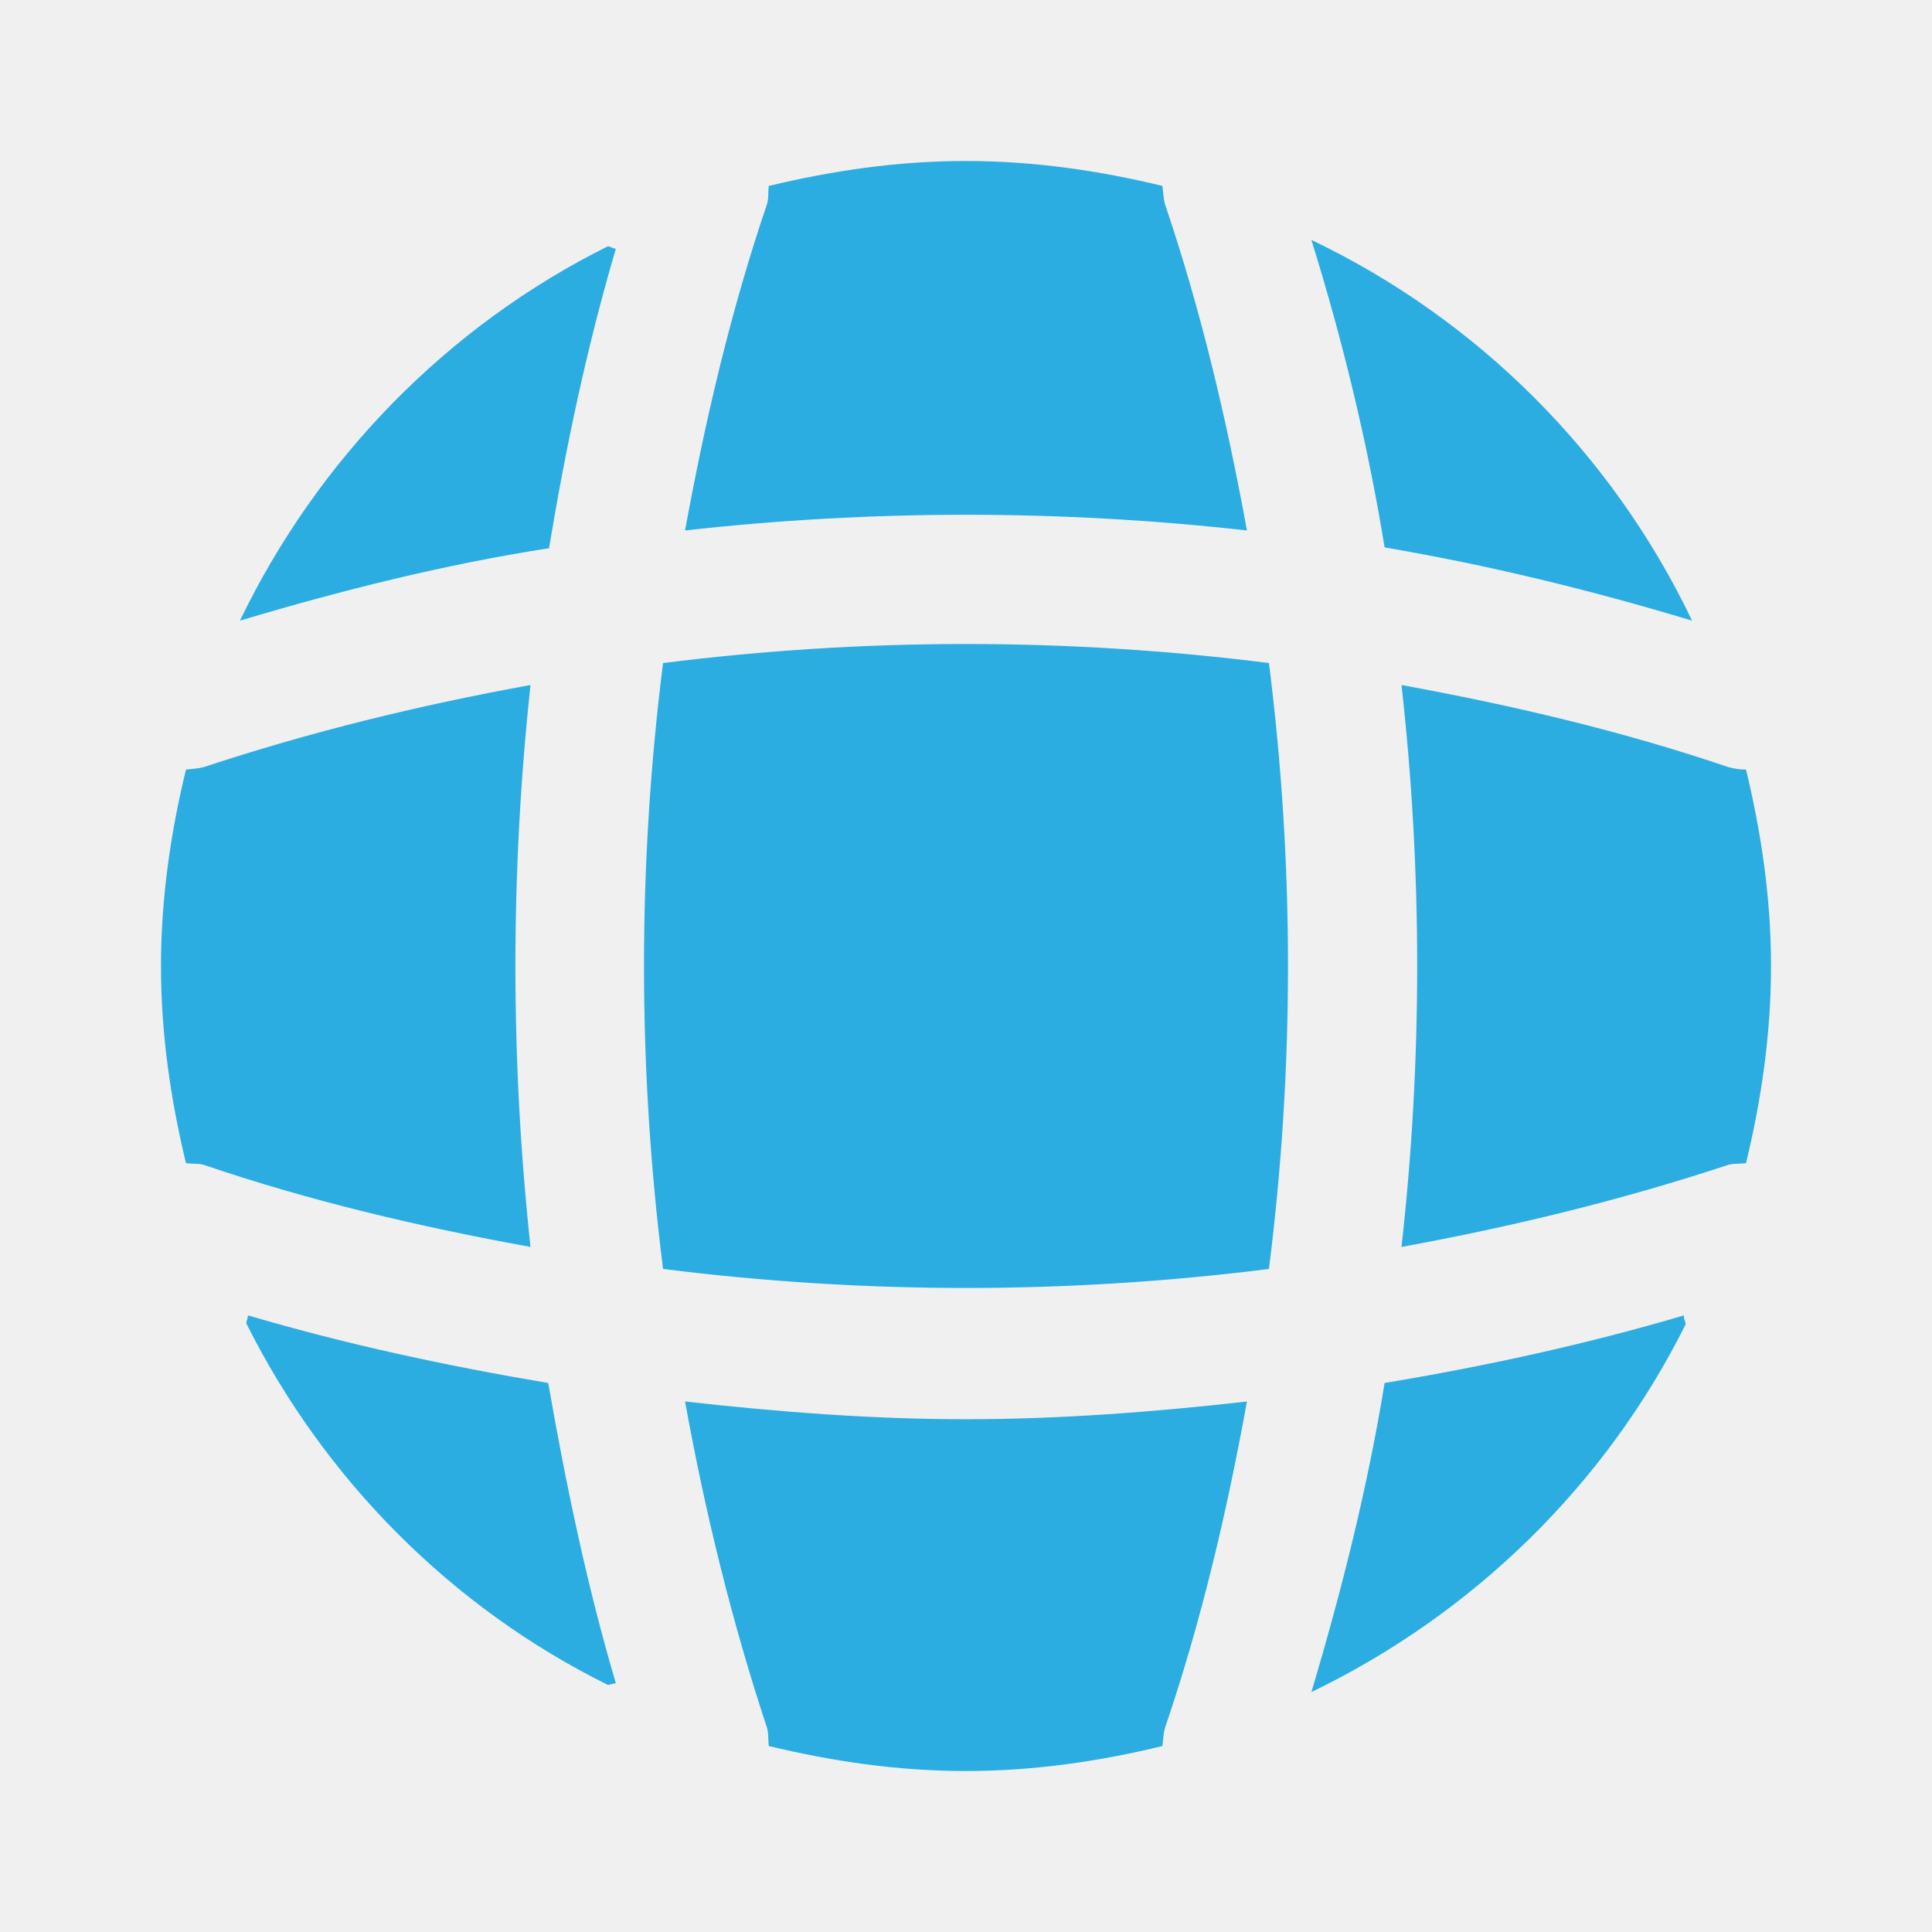
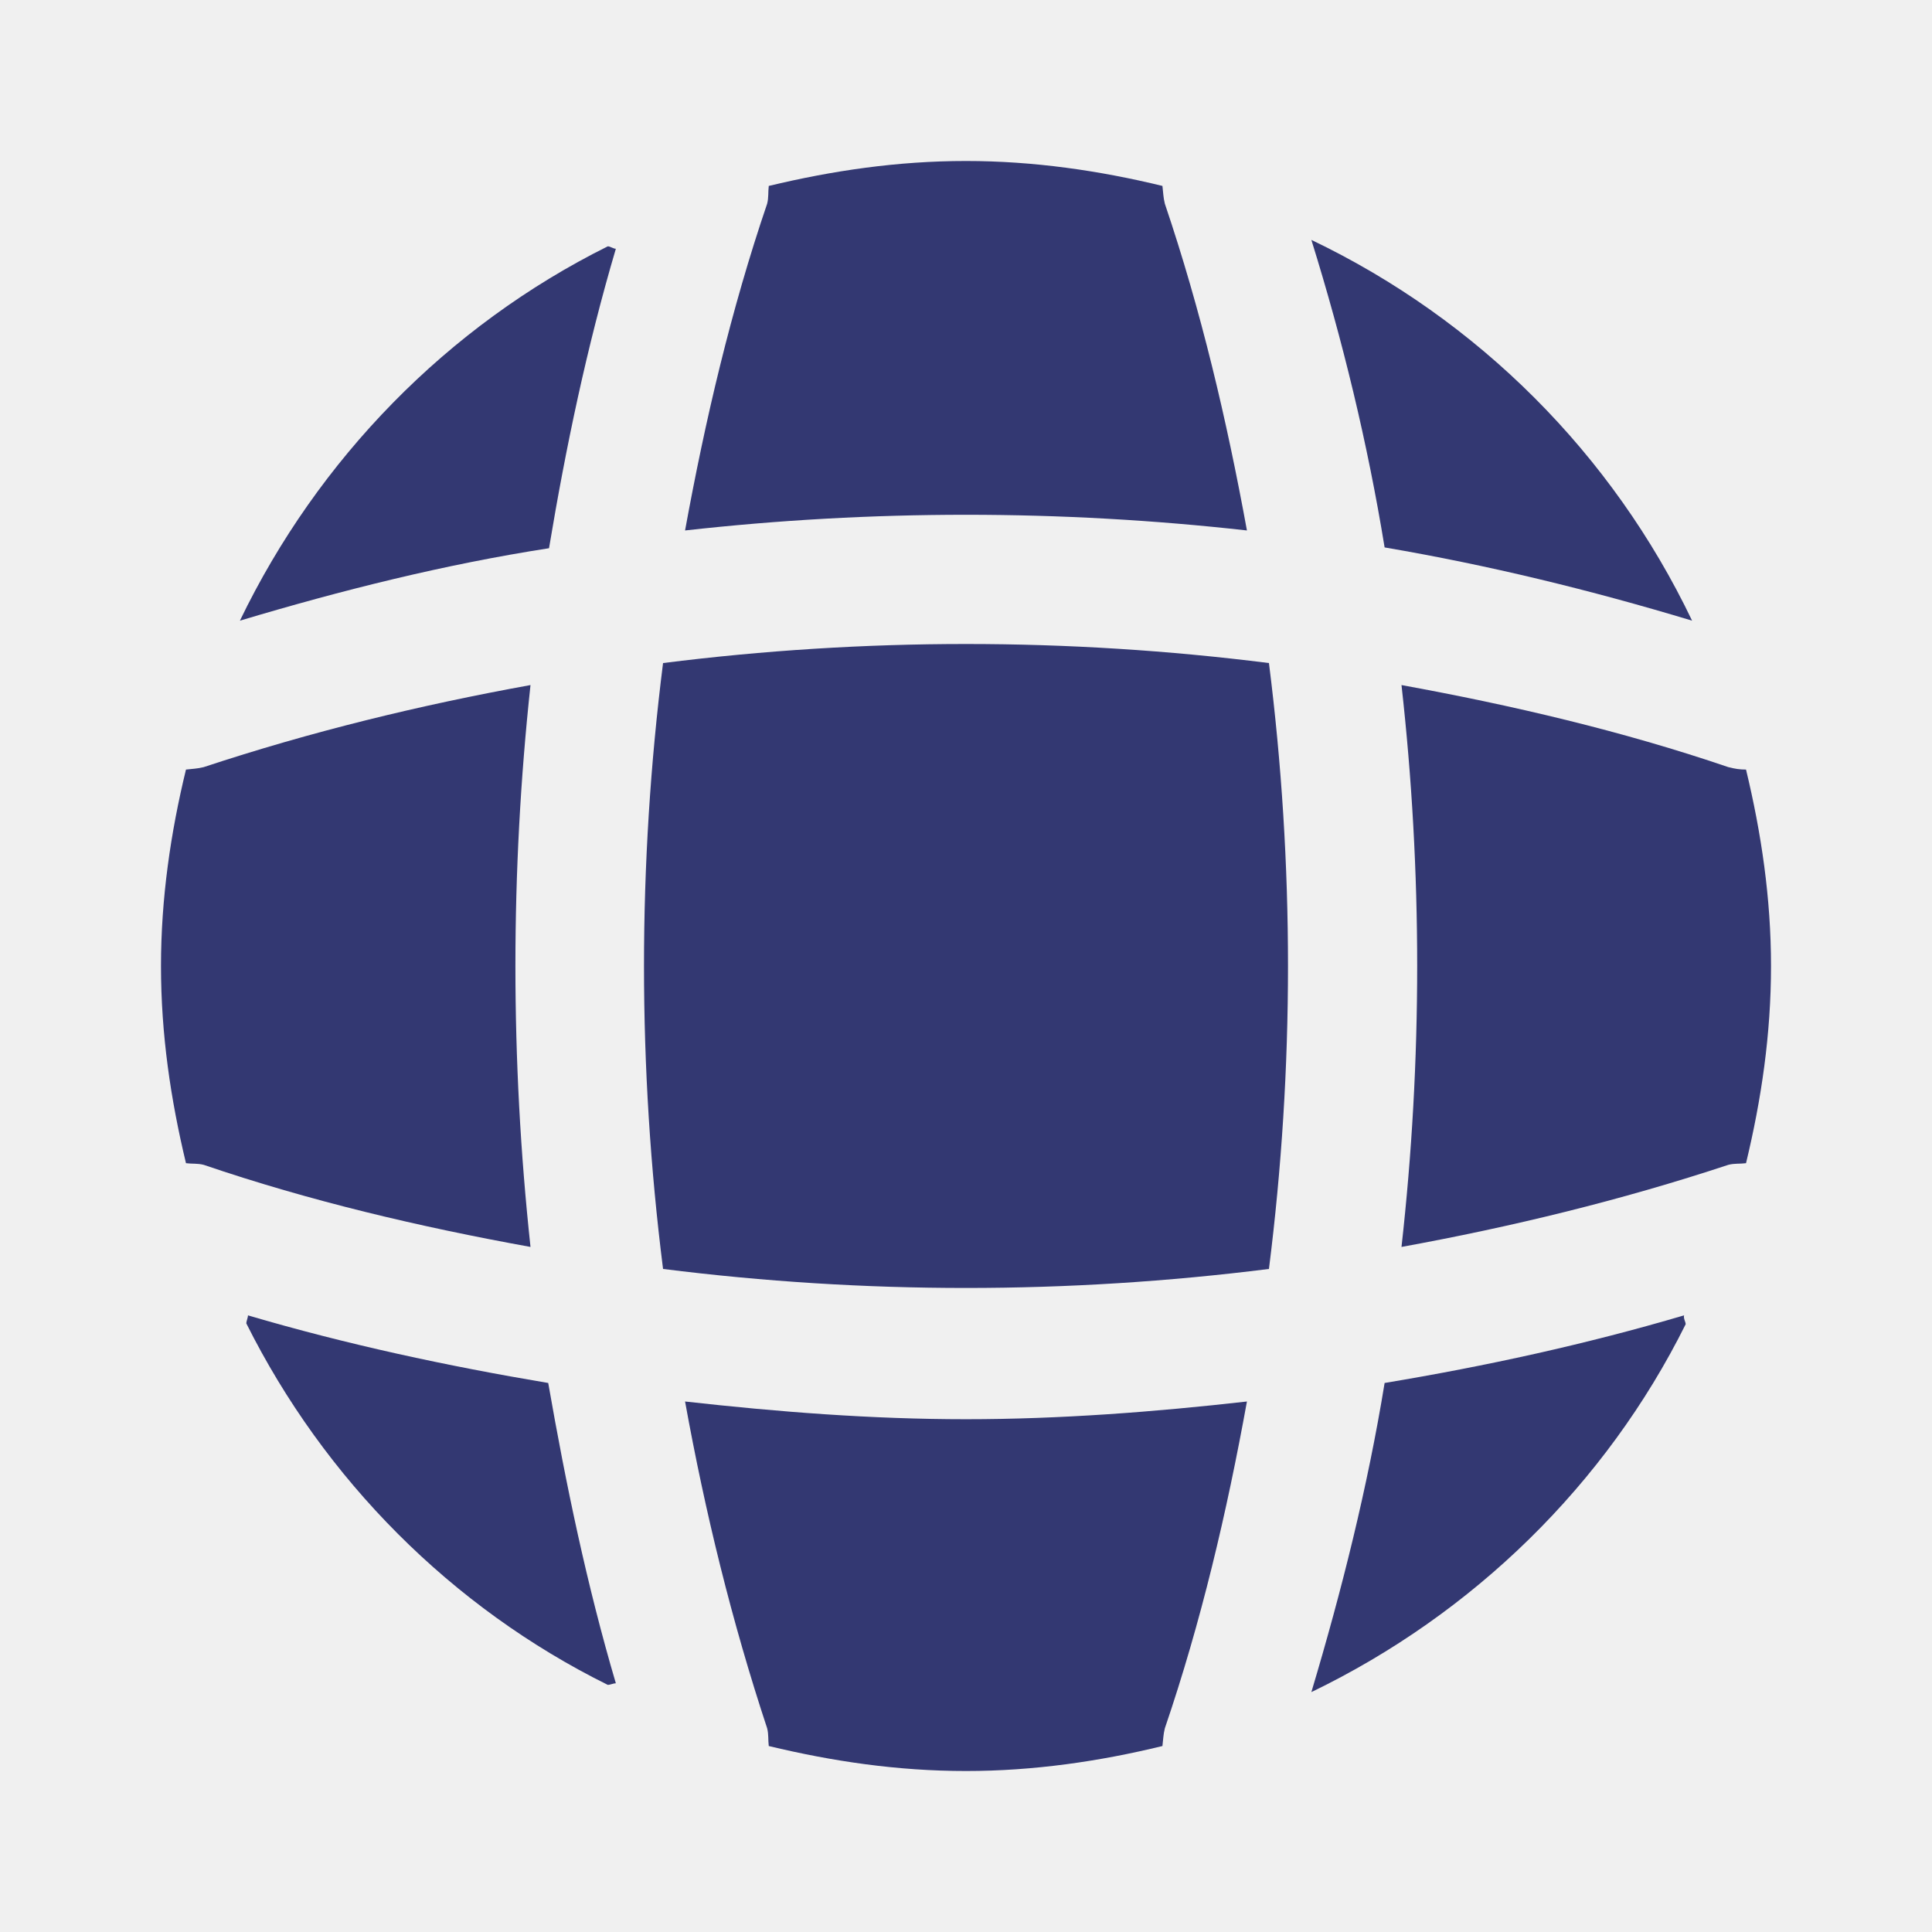
<svg xmlns="http://www.w3.org/2000/svg" width="46" height="46" viewBox="0 0 46 46" fill="none">
-   <path d="M14.663 40.078C14.605 40.078 14.529 40.116 14.471 40.116C10.753 38.276 7.724 35.228 5.865 31.51C5.865 31.453 5.904 31.376 5.904 31.318C8.242 32.008 10.657 32.526 13.053 32.928C13.474 35.343 13.973 37.739 14.663 40.078Z" fill="#2BADE2" />
-   <path d="M40.135 31.529C38.238 35.343 35.075 38.429 31.223 40.288C31.951 37.854 32.564 35.401 32.967 32.928C35.382 32.526 37.758 32.008 40.097 31.318C40.078 31.395 40.135 31.472 40.135 31.529Z" fill="#2BADE2" />
-   <path d="M40.288 14.778C37.873 14.049 35.439 13.455 32.967 13.034C32.564 10.561 31.97 8.108 31.223 5.712C35.19 7.609 38.391 10.81 40.288 14.778Z" fill="#2BADE2" />
-   <path d="M14.663 5.923C13.973 8.261 13.474 10.638 13.072 13.053C10.599 13.436 8.146 14.05 5.712 14.778C7.571 10.925 10.657 7.763 14.471 5.865C14.529 5.865 14.605 5.923 14.663 5.923Z" fill="#2BADE2" />
-   <path d="M29.689 12.63C25.243 12.132 20.758 12.132 16.311 12.63C16.79 10.005 17.404 7.379 18.266 4.849C18.304 4.695 18.285 4.58 18.304 4.427C19.819 4.063 21.371 3.833 23 3.833C24.61 3.833 26.182 4.063 27.677 4.427C27.696 4.58 27.696 4.695 27.734 4.849C28.597 7.398 29.21 10.005 29.689 12.63Z" fill="#2BADE2" />
-   <path d="M12.631 29.689C9.986 29.209 7.379 28.596 4.849 27.734C4.696 27.695 4.581 27.715 4.428 27.695C4.064 26.181 3.833 24.629 3.833 23C3.833 21.39 4.064 19.818 4.428 18.323C4.581 18.304 4.696 18.304 4.849 18.265C7.399 17.422 9.986 16.79 12.631 16.31C12.152 20.757 12.152 25.242 12.631 29.689Z" fill="#2BADE2" />
-   <path d="M42.167 23C42.167 24.629 41.937 26.181 41.572 27.695C41.419 27.715 41.304 27.695 41.151 27.734C38.602 28.577 35.995 29.209 33.369 29.689C33.867 25.242 33.867 20.757 33.369 16.31C35.995 16.79 38.621 17.403 41.151 18.265C41.304 18.304 41.419 18.323 41.572 18.323C41.937 19.837 42.167 21.39 42.167 23Z" fill="#2BADE2" />
-   <path d="M29.689 33.369C29.21 36.014 28.597 38.621 27.734 41.151C27.696 41.304 27.696 41.419 27.677 41.572C26.182 41.937 24.61 42.167 23 42.167C21.371 42.167 19.819 41.937 18.304 41.572C18.285 41.419 18.304 41.304 18.266 41.151C17.423 38.602 16.79 36.014 16.311 33.369C18.534 33.618 20.758 33.791 23 33.791C25.243 33.791 27.485 33.618 29.689 33.369Z" fill="#2BADE2" />
-   <path d="M30.213 30.213C25.419 30.817 20.581 30.817 15.787 30.213C15.182 25.419 15.182 20.58 15.787 15.787C20.581 15.182 25.419 15.182 30.213 15.787C30.818 20.58 30.818 25.419 30.213 30.213Z" fill="#2BADE2" />
+   <g clip-path="url(#clip0_1332_607)">
+     <path d="M14.663 40.078C14.605 40.078 14.529 40.116 14.471 40.116C10.753 38.276 7.724 35.228 5.865 31.51C5.865 31.453 5.904 31.376 5.904 31.318C8.242 32.008 10.657 32.526 13.053 32.928C13.474 35.343 13.973 37.739 14.663 40.078Z" fill="#333872" />
+     <path d="M40.135 31.529C38.238 35.343 35.075 38.429 31.223 40.288C31.951 37.854 32.564 35.401 32.967 32.928C35.382 32.526 37.758 32.008 40.097 31.318C40.078 31.395 40.135 31.472 40.135 31.529Z" fill="#333872" />
+     <path d="M40.288 14.778C37.873 14.049 35.439 13.455 32.967 13.034C32.564 10.561 31.97 8.108 31.223 5.712C35.19 7.609 38.391 10.81 40.288 14.778Z" fill="#333872" />
+     <path d="M14.663 5.923C13.973 8.261 13.474 10.638 13.072 13.053C10.599 13.436 8.146 14.049 5.712 14.778C7.571 10.925 10.657 7.763 14.471 5.865C14.529 5.865 14.605 5.923 14.663 5.923Z" fill="#333872" />
+     <path d="M29.689 12.63C25.243 12.132 20.758 12.132 16.311 12.63C16.79 10.005 17.404 7.379 18.266 4.849C18.304 4.696 18.285 4.581 18.304 4.427C19.819 4.063 21.371 3.833 23 3.833C24.61 3.833 26.182 4.063 27.677 4.427C27.696 4.581 27.696 4.696 27.734 4.849C28.597 7.398 29.21 10.005 29.689 12.63Z" fill="#333872" />
+     <path d="M12.631 29.689C9.986 29.21 7.379 28.596 4.849 27.734C4.696 27.695 4.581 27.715 4.428 27.695C4.064 26.181 3.833 24.629 3.833 23C3.833 21.39 4.064 19.818 4.428 18.323C4.581 18.304 4.696 18.304 4.849 18.265C7.399 17.422 9.986 16.79 12.631 16.311C12.152 20.757 12.152 25.242 12.631 29.689Z" fill="#333872" />
+     <path d="M42.167 23C42.167 24.629 41.937 26.181 41.572 27.695C41.419 27.715 41.304 27.695 41.151 27.734C38.602 28.577 35.995 29.21 33.369 29.689C33.867 25.242 33.867 20.757 33.369 16.311C35.995 16.79 38.621 17.403 41.151 18.265C41.304 18.304 41.419 18.323 41.572 18.323C41.937 19.837 42.167 21.39 42.167 23Z" fill="#333872" />
+     <path d="M29.689 33.369C29.21 36.014 28.597 38.621 27.734 41.151C27.696 41.304 27.696 41.419 27.677 41.572C26.182 41.937 24.61 42.167 23 42.167C21.371 42.167 19.819 41.937 18.304 41.572C18.285 41.419 18.304 41.304 18.266 41.151C17.423 38.602 16.79 36.014 16.311 33.369C18.534 33.618 20.758 33.791 23 33.791C25.243 33.791 27.485 33.618 29.689 33.369Z" fill="#333872" />
+     <path d="M30.213 30.213C25.419 30.817 20.581 30.817 15.787 30.213C15.182 25.419 15.182 20.58 15.787 15.787C20.581 15.182 25.419 15.182 30.213 15.787C30.818 20.58 30.818 25.419 30.213 30.213Z" fill="#333872" />
+   </g>
+   <defs>
+     <clipPath id="clip0_1332_607">
+       <rect width="46" height="46" rx="23" fill="white" />
+     </clipPath>
+   </defs>
</svg>
